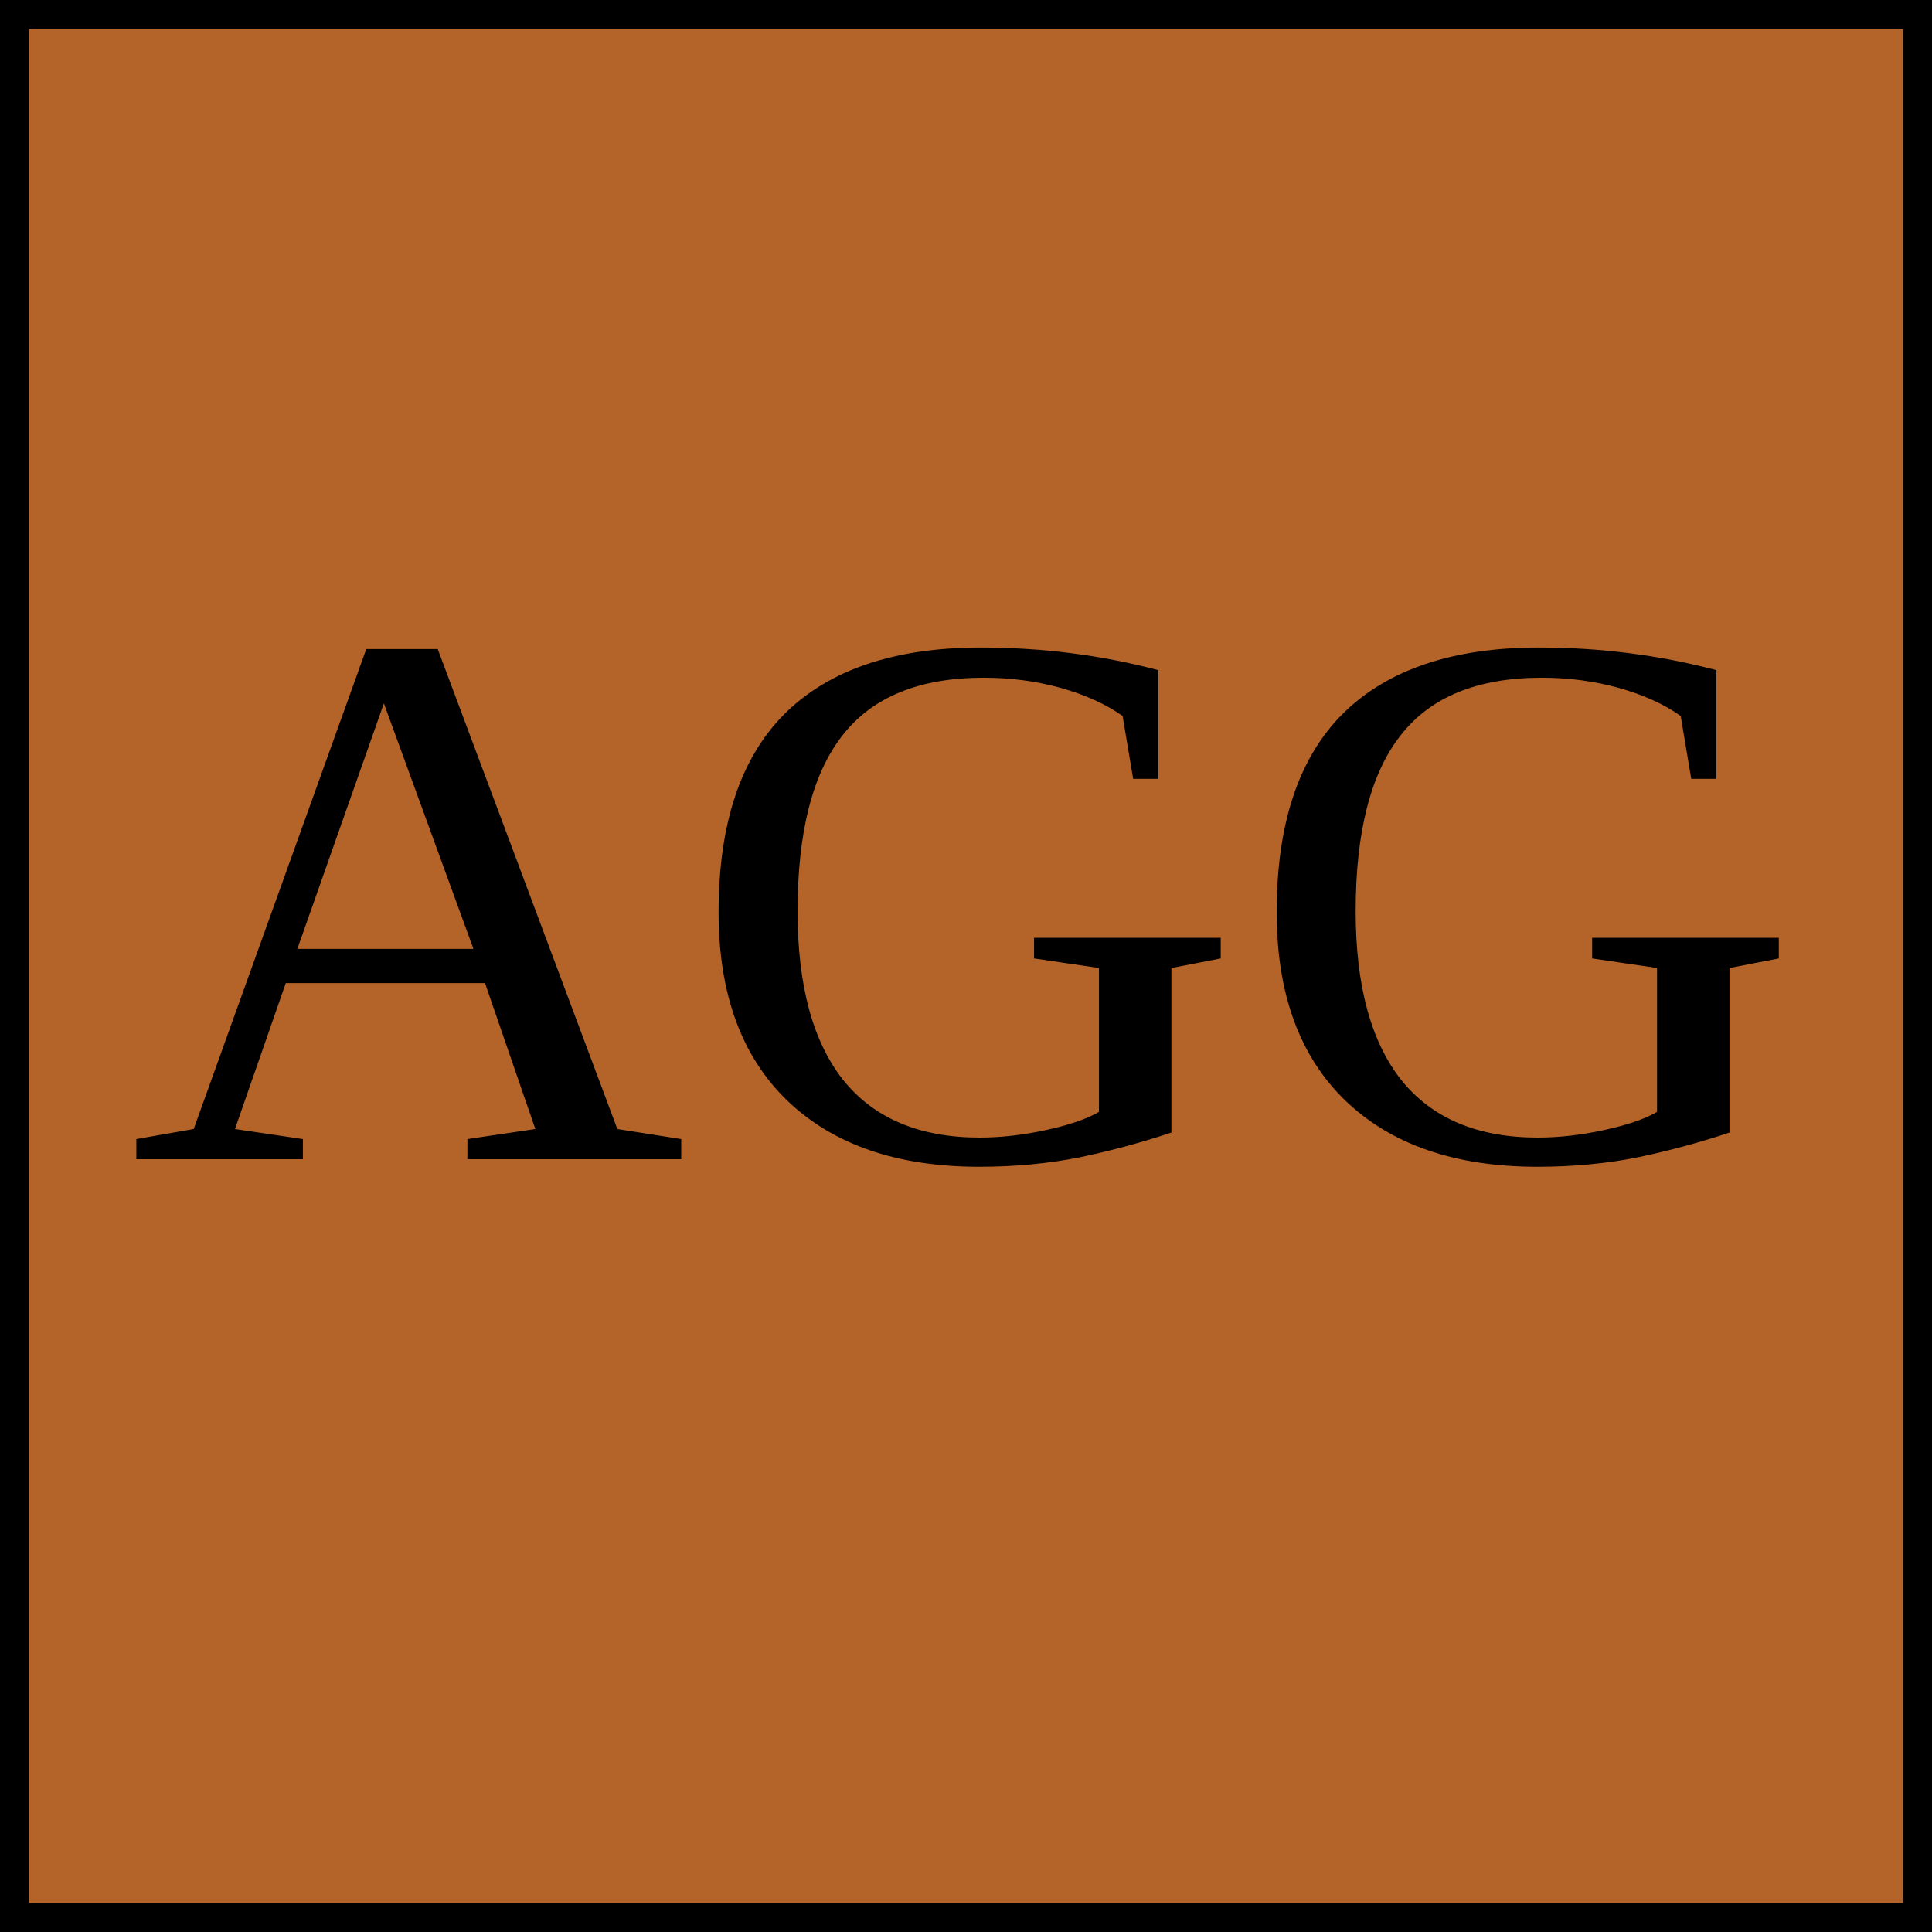
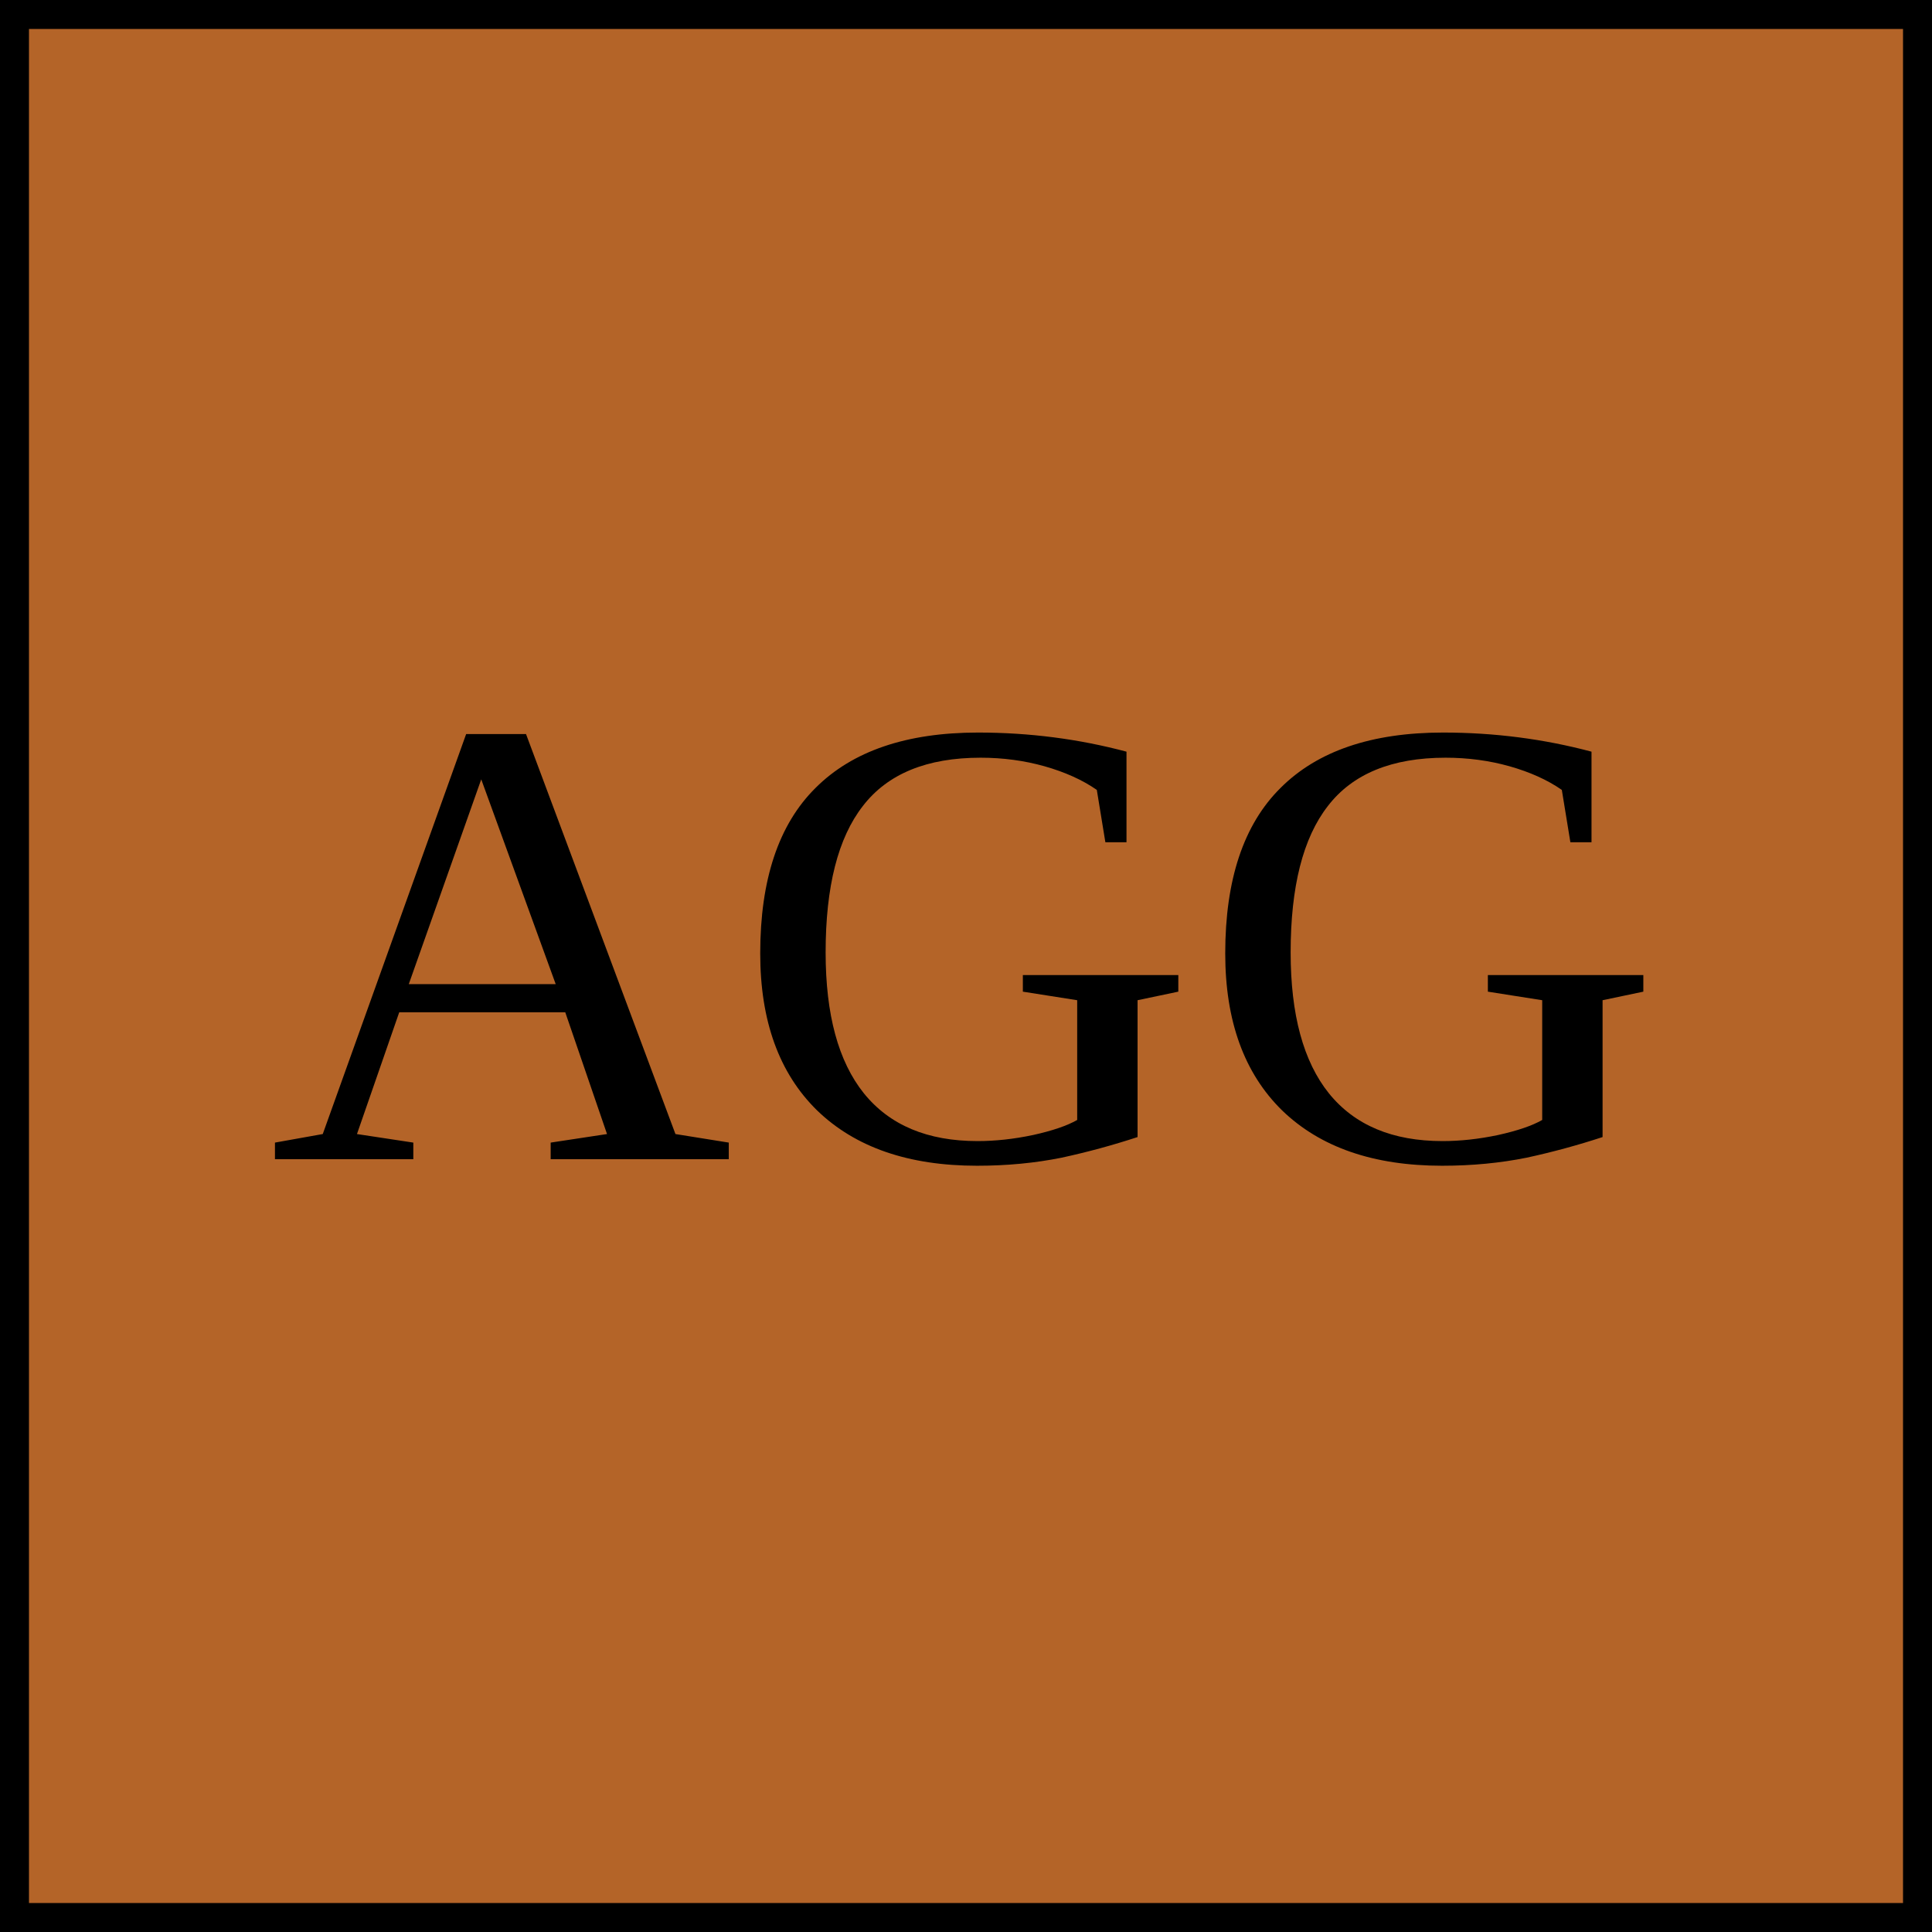
<svg xmlns="http://www.w3.org/2000/svg" width="60" height="60">
  <rect width="100%" height="100%" fill="rgb(180,100,40)" stroke="black" stroke-width="3%" />
-   <text text-anchor="middle" x="50%" y="60%" font-size="24">AGG</text>
+   <text text-anchor="middle" x="50%" y="60%" font-size="20">AGG</text>
</svg>
